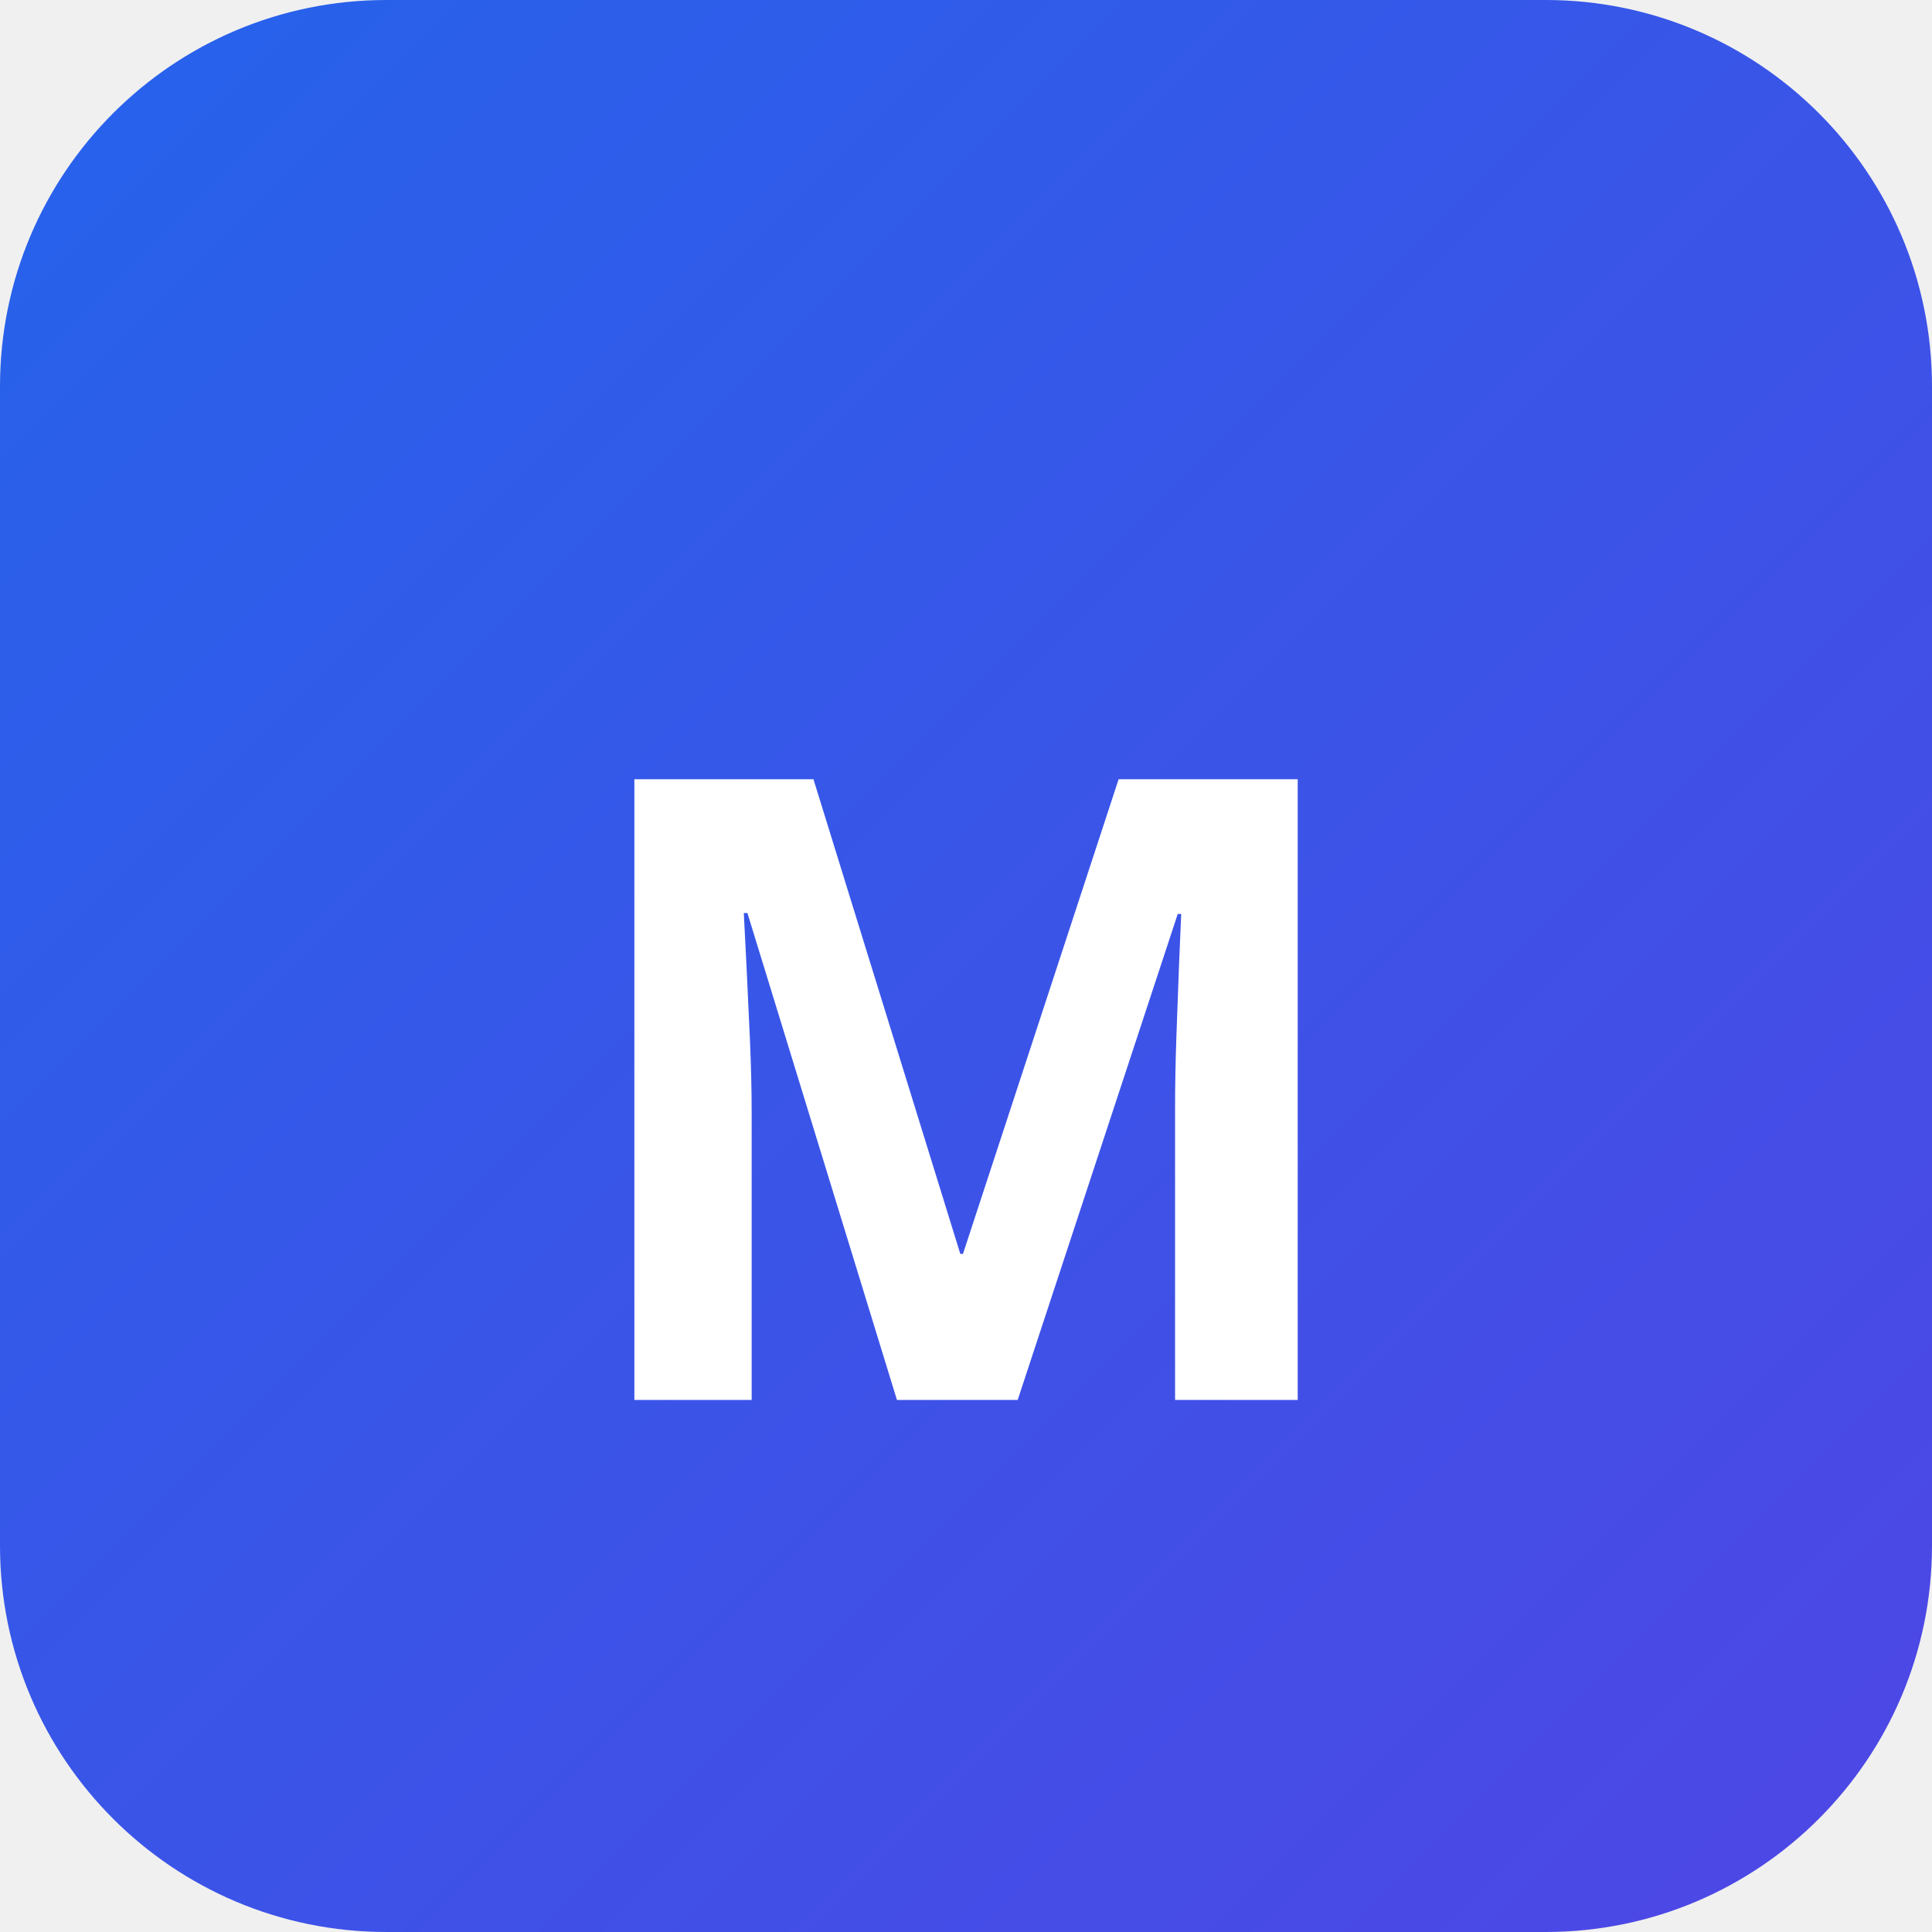
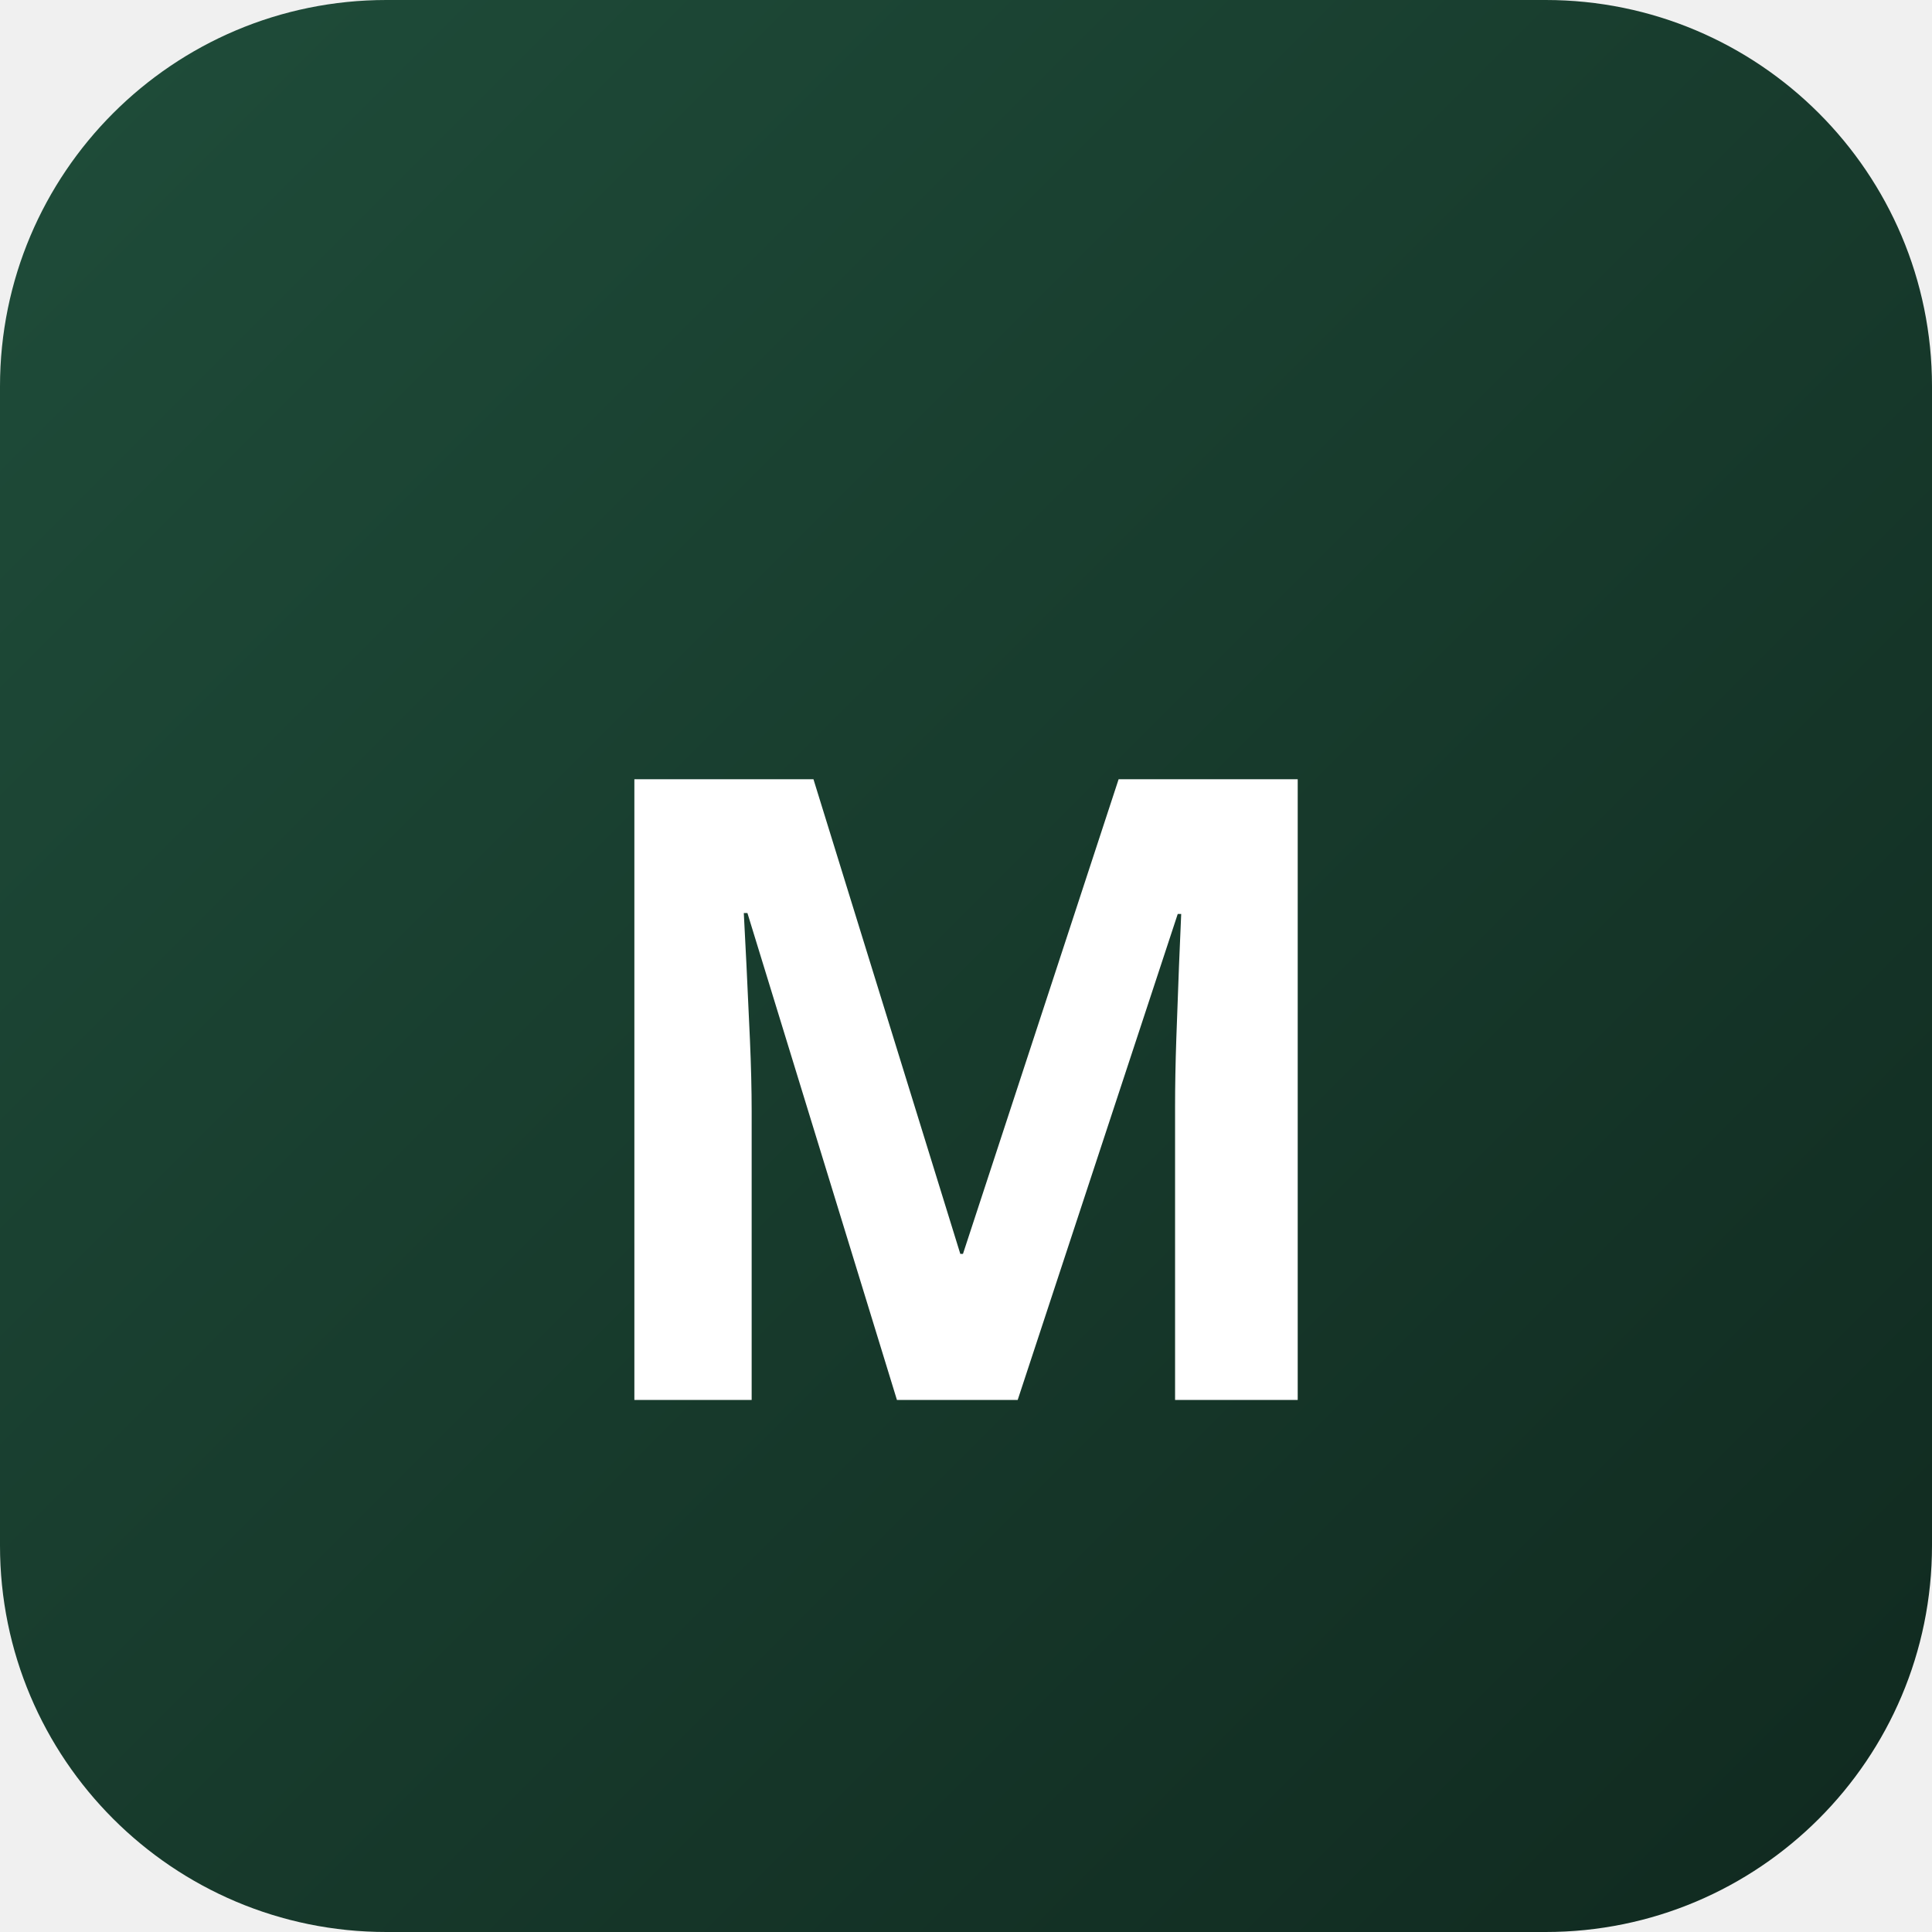
<svg xmlns="http://www.w3.org/2000/svg" width="192" height="192" viewBox="0 0 192 192">
  <defs>
    <linearGradient id="g" x1="0" y1="0" x2="1" y2="1">
-       <stop offset="0" stop-color="#2563eb" />
-       <stop offset="1" stop-color="#4f46e5" />
+       <stop offset="0" stop-color="#1f4d3a" />
+       <stop offset="1" stop-color="#10291f" />
    </linearGradient>
  </defs>
  <rect width="192" height="192" rx="38.4" fill="url(#g)" />
  <text x="50%" y="55%" text-anchor="middle" dominant-baseline="central" font-family="sans-serif" font-weight="bold" font-size="86.4" fill="white">M</text>
</svg>
